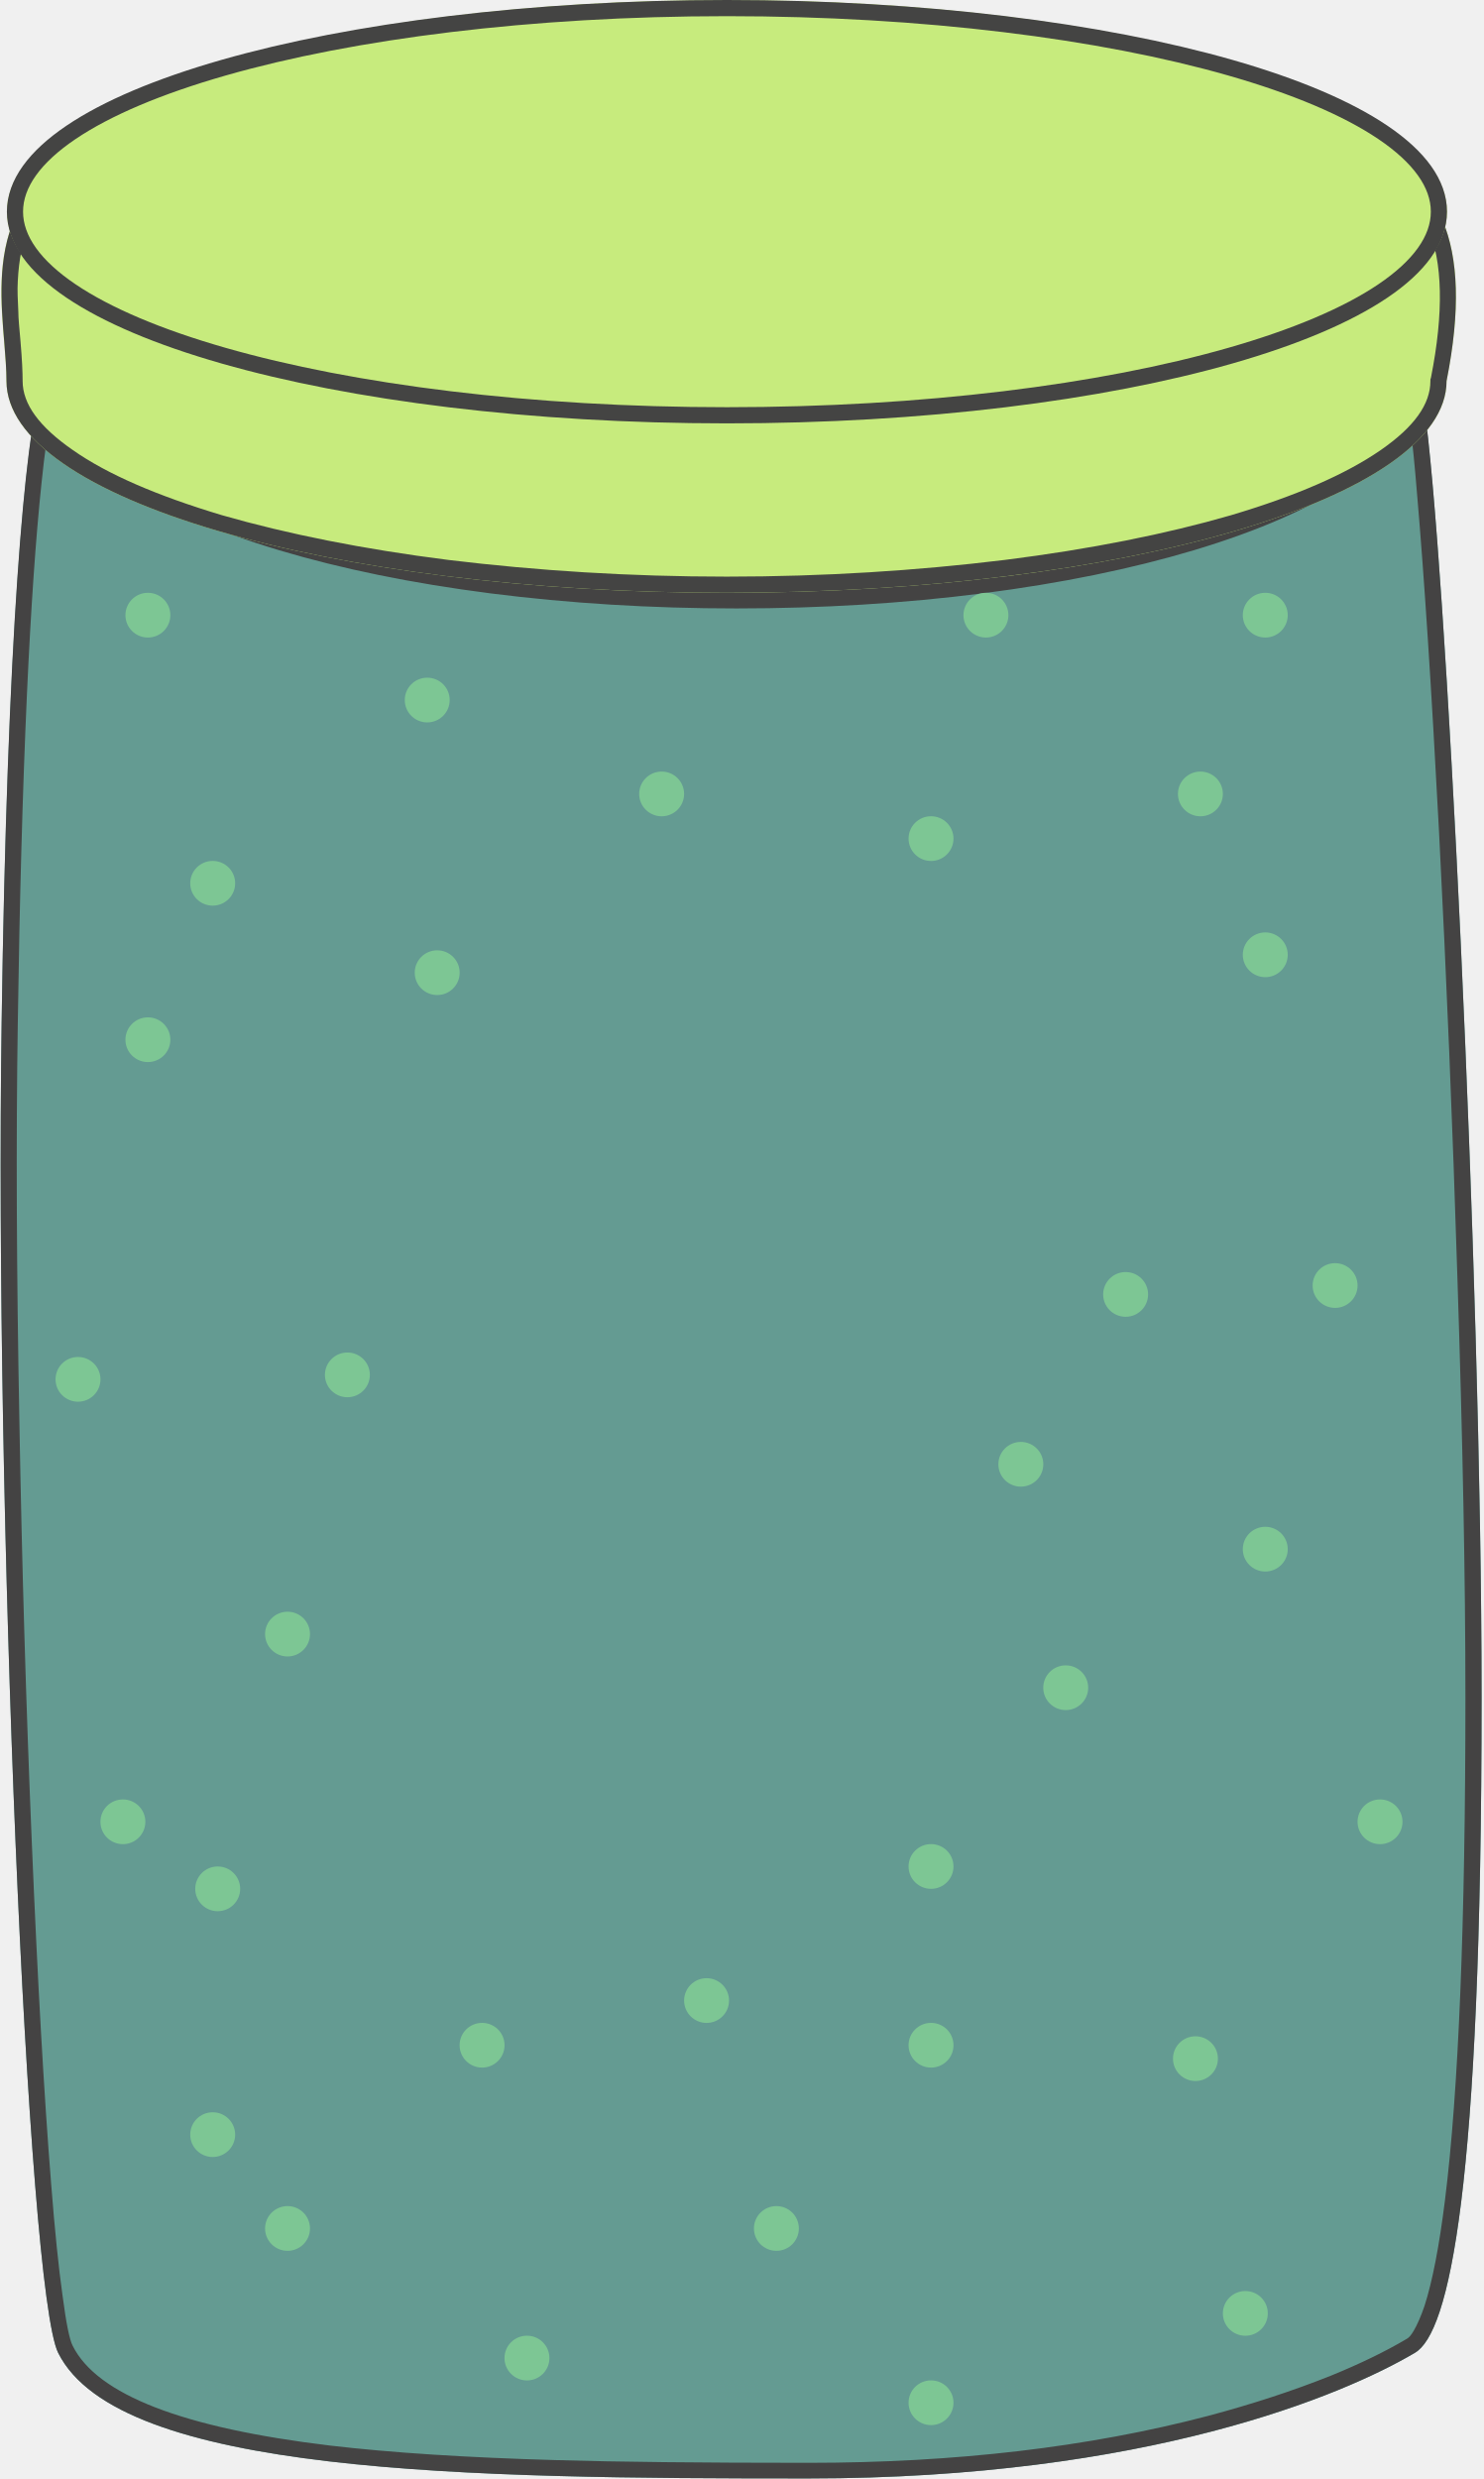
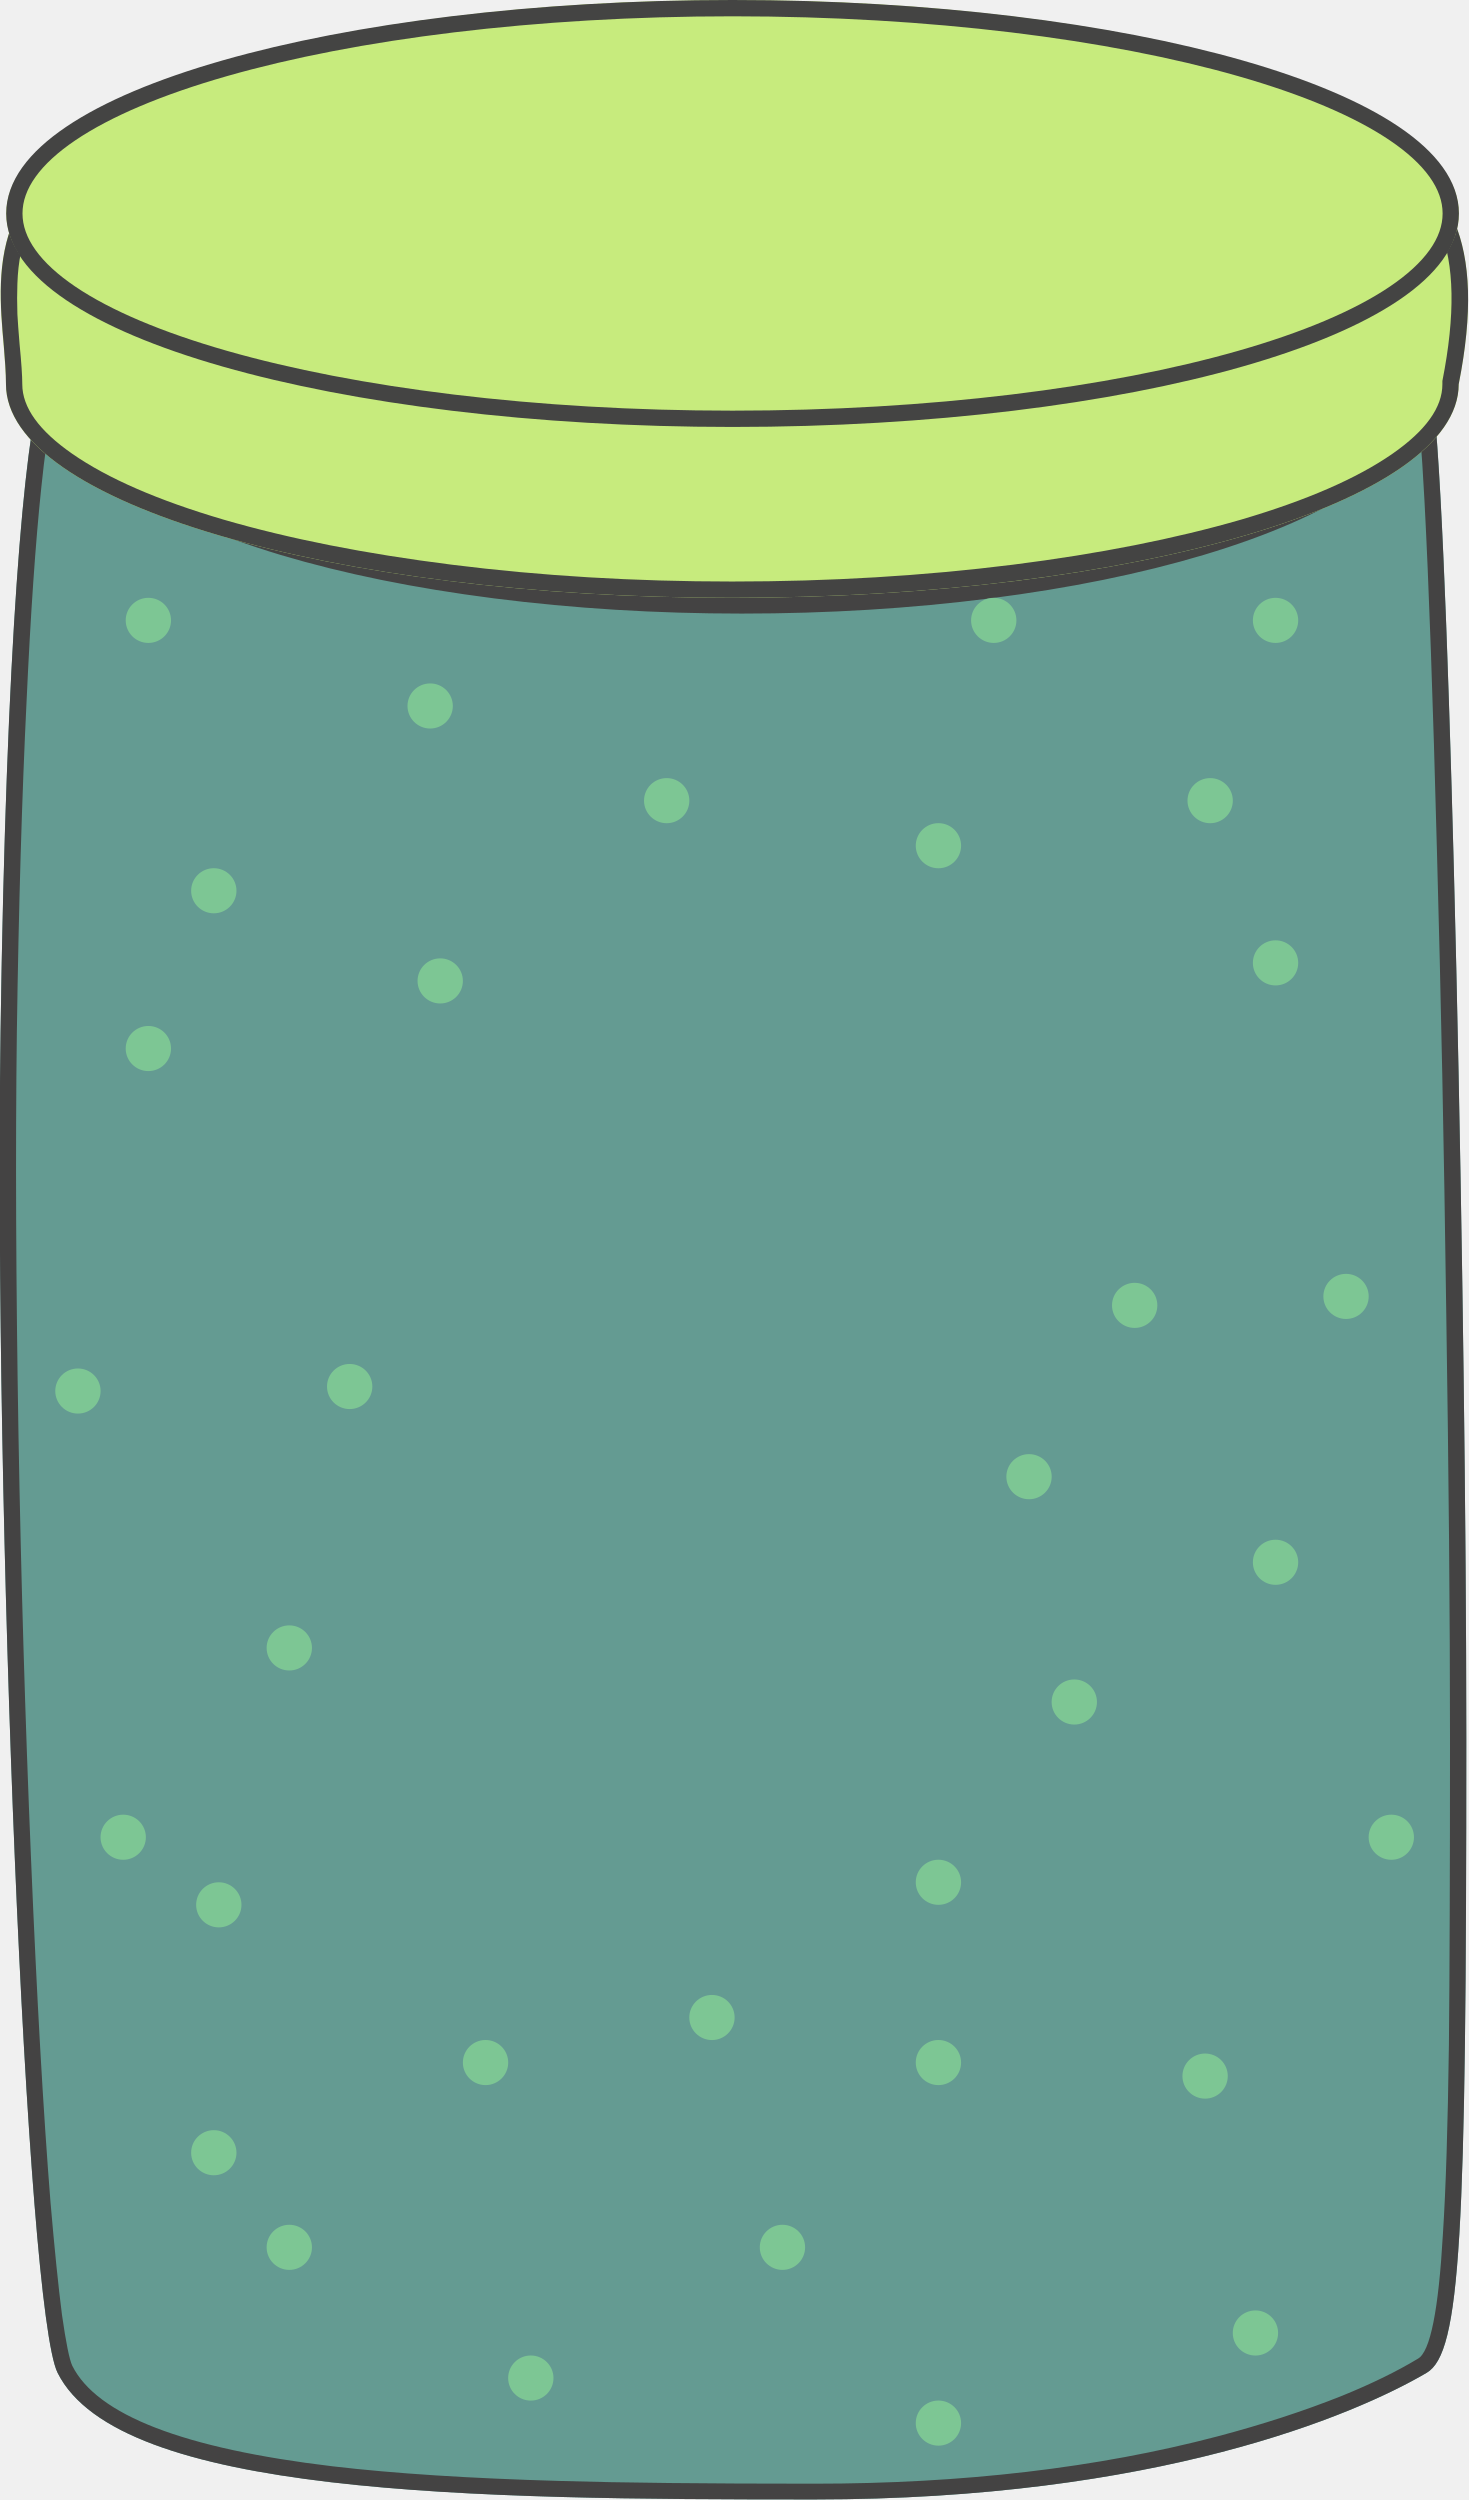
- <svg xmlns="http://www.w3.org/2000/svg" width="27.531" height="46" viewBox="0 0 27.531 46" fill="none">
+ <svg xmlns="http://www.w3.org/2000/svg" width="27.017" height="46" viewBox="0 0 27.017 46" fill="none">
  <defs>
    <clipPath id="clip115_361">
-       <rect id="banka8NoText" width="27.531" height="46" fill="white" fill-opacity="0" />
+       <rect id="banka8NoText" width="27.017" height="46" fill="white" fill-opacity="0" />
    </clipPath>
  </defs>
  <g clip-path="url(#clip115_361)">
-     <path id="Прямоугольник 32" d="M1.08 7.1C1.74 9.43 7.37 10.99 13.67 10.99C19.97 10.99 25.6 9.43 26.26 7.1C26.61 5.89 27.5 22.35 27.5 31.5C27.5 40.64 26.9 43.29 26.26 43.66C24.94 44.44 21.29 45.99 15 45.99C8.7 45.99 2.21 45.92 1.08 43.66C0.5 42.5 -0.1 27.8 0.03 19C0.17 9.27 0.73 5.88 1.08 7.1Z" fill="#649B92" fill-opacity="1" fill-rule="evenodd" />
-     <path id="Прямоугольник 32" d="M1.09 7.13C1.79 9.45 7.4 10.99 13.67 10.99C19.63 10.99 25 9.59 26.12 7.46C26.14 7.41 26.16 7.36 26.19 7.31C26.22 7.24 26.24 7.17 26.26 7.1C26.3 6.96 26.35 7.05 26.4 7.32C26.41 7.38 26.42 7.44 26.43 7.51C26.83 10.19 27.5 23.59 27.5 31.5C27.5 40.64 26.9 43.29 26.26 43.66C24.94 44.44 21.29 45.99 15 45.99C8.7 45.99 2.21 45.92 1.08 43.66C0.5 42.5 -0.1 27.8 0.03 19C0.13 11.83 0.46 8.1 0.77 7.12C0.77 7.12 0.77 7.11 0.78 7.1C0.88 6.78 0.99 6.78 1.08 7.1C1.08 7.1 1.08 7.11 1.08 7.11C1.08 7.12 1.08 7.12 1.09 7.13ZM0.96 7.61Q0.86 8.1 0.77 8.97Q0.61 10.49 0.5 12.88Q0.38 15.53 0.33 19Q0.28 22.2 0.36 26.39Q0.43 30.37 0.59 34.18Q0.75 38.03 0.95 40.53Q1.05 41.81 1.16 42.59Q1.26 43.36 1.35 43.53Q2.03 44.89 6.13 45.38Q7.84 45.58 10.33 45.65Q12.01 45.7 15 45.7Q19.1 45.7 22.42 44.83Q23.66 44.5 24.71 44.08Q25.52 43.75 26.11 43.4Q26.17 43.37 26.24 43.25Q26.34 43.08 26.44 42.79Q26.66 42.11 26.82 40.83Q27.2 37.79 27.2 31.5Q27.2 28.23 27.05 23.67Q26.92 19.51 26.71 15.43Q26.5 11.44 26.3 9.14Q26.24 8.4 26.18 7.93Q25.79 8.46 25.06 8.94Q23.96 9.67 22.16 10.21Q20.42 10.73 18.24 11.01Q16.04 11.29 13.67 11.29Q11.3 11.29 9.1 11.01Q6.92 10.73 5.18 10.21Q3.38 9.67 2.27 8.94Q1.34 8.32 0.96 7.61Z" fill="#444343" fill-opacity="1" fill-rule="evenodd" />
-     <ellipse id="Эллипс 15" cx="5.337" cy="41.351" rx="0.417" ry="0.415" fill="#7DC694" fill-opacity="1" />
-     <ellipse id="Эллипс 15" cx="19.781" cy="31.317" rx="0.417" ry="0.415" fill="#7DC694" fill-opacity="1" />
-     <ellipse id="Эллипс 15" cx="22.189" cy="38.2" rx="0.417" ry="0.415" fill="#7DC694" fill-opacity="1" />
-     <ellipse id="Эллипс 15" cx="14.411" cy="41.351" rx="0.417" ry="0.415" fill="#7DC694" fill-opacity="1" />
-     <ellipse id="Эллипс 15" cx="4.041" cy="35.049" rx="0.417" ry="0.415" fill="#7DC694" fill-opacity="1" />
-     <ellipse id="Эллипс 15" cx="23.485" cy="28.746" rx="0.417" ry="0.415" fill="#7DC694" fill-opacity="1" />
-     <ellipse id="Эллипс 15" cx="20.893" cy="24.019" rx="0.417" ry="0.415" fill="#7DC694" fill-opacity="1" />
-     <ellipse id="Эллипс 15" cx="18.948" cy="27.171" rx="0.417" ry="0.415" fill="#7DC694" fill-opacity="1" />
-     <ellipse id="Эллипс 15" cx="1.448" cy="25.595" rx="0.417" ry="0.415" fill="#7DC694" fill-opacity="1" />
-     <ellipse id="Эллипс 15" cx="2.745" cy="19.293" rx="0.417" ry="0.415" fill="#7DC694" fill-opacity="1" />
-     <ellipse id="Эллипс 15" cx="17.281" cy="34.634" rx="0.417" ry="0.415" fill="#7DC694" fill-opacity="1" />
-     <ellipse id="Эллипс 15" cx="5.337" cy="30.322" rx="0.417" ry="0.415" fill="#7DC694" fill-opacity="1" />
-     <ellipse id="Эллипс 15" cx="23.485" cy="17.717" rx="0.417" ry="0.415" fill="#7DC694" fill-opacity="1" />
-     <ellipse id="Эллипс 15" cx="23.485" cy="11.415" rx="0.417" ry="0.415" fill="#7DC694" fill-opacity="1" />
-     <ellipse id="Эллипс 15" cx="18.3" cy="11.415" rx="0.417" ry="0.415" fill="#7DC694" fill-opacity="1" />
-     <ellipse id="Эллипс 15" cx="12.281" cy="14.732" rx="0.417" ry="0.415" fill="#7DC694" fill-opacity="1" />
-     <ellipse id="Эллипс 15" cx="7.93" cy="12.99" rx="0.417" ry="0.415" fill="#7DC694" fill-opacity="1" />
-     <ellipse id="Эллипс 15" cx="2.745" cy="11.415" rx="0.417" ry="0.415" fill="#7DC694" fill-opacity="1" />
-     <ellipse id="Эллипс 15" cx="13.115" cy="37.122" rx="0.417" ry="0.415" fill="#7DC694" fill-opacity="1" />
-     <ellipse id="Эллипс 15" cx="9.781" cy="43.756" rx="0.417" ry="0.415" fill="#7DC694" fill-opacity="1" />
-     <ellipse id="Эллипс 15" cx="17.281" cy="44.585" rx="0.417" ry="0.415" fill="#7DC694" fill-opacity="1" />
-     <ellipse id="Эллипс 15" cx="23.115" cy="42.927" rx="0.417" ry="0.415" fill="#7DC694" fill-opacity="1" />
-     <ellipse id="Эллипс 15" cx="8.948" cy="37.951" rx="0.417" ry="0.415" fill="#7DC694" fill-opacity="1" />
-     <ellipse id="Эллипс 15" cx="17.281" cy="37.951" rx="0.417" ry="0.415" fill="#7DC694" fill-opacity="1" />
-     <ellipse id="Эллипс 15" cx="25.615" cy="33.805" rx="0.417" ry="0.415" fill="#7DC694" fill-opacity="1" />
-     <ellipse id="Эллипс 15" cx="24.781" cy="23.854" rx="0.417" ry="0.415" fill="#7DC694" fill-opacity="1" />
-     <ellipse id="Эллипс 15" cx="8.115" cy="18.049" rx="0.417" ry="0.415" fill="#7DC694" fill-opacity="1" />
-     <ellipse id="Эллипс 15" cx="2.281" cy="33.805" rx="0.417" ry="0.415" fill="#7DC694" fill-opacity="1" />
-     <ellipse id="Эллипс 15" cx="3.948" cy="39.61" rx="0.417" ry="0.415" fill="#7DC694" fill-opacity="1" />
-     <ellipse id="Эллипс 15" cx="6.448" cy="25.512" rx="0.417" ry="0.415" fill="#7DC694" fill-opacity="1" />
-     <ellipse id="Эллипс 15" cx="3.948" cy="16.39" rx="0.417" ry="0.415" fill="#7DC694" fill-opacity="1" />
-     <ellipse id="Эллипс 15" cx="22.281" cy="14.732" rx="0.417" ry="0.415" fill="#7DC694" fill-opacity="1" />
-     <ellipse id="Эллипс 15" cx="17.281" cy="15.561" rx="0.417" ry="0.415" fill="#7DC694" fill-opacity="1" />
-     <path id="Эллипс 14" d="M0.12 7.07C0.12 5.67 -0.78 3.05 2.94 2.35C5.01 1.96 10.85 3.14 13.49 3.14C20.87 3.14 28.26 6.1e-5 26.85 7.07C26.85 9.24 20.87 11 13.49 11C6.11 11 0.12 9.24 0.12 7.07Z" fill="#C7EB7D" fill-opacity="1" fill-rule="evenodd" />
-     <path id="Эллипс 14" d="M26.85 7.07C26.85 9.24 20.87 11 13.49 11C6.11 11 0.12 9.24 0.12 7.07C0.12 6.85 0.1 6.61 0.08 6.36C-0.04 4.92 -0.22 2.94 2.94 2.35C4.15 2.12 6.65 2.43 9.04 2.73C10.74 2.94 12.39 3.14 13.49 3.14C15.36 3.14 17.23 2.94 18.95 2.75C24.05 2.2 27.9 1.79 26.85 7.07ZM26.55 7.04L26.55 7.07L26.55 7.07C26.55 7.5 26.25 7.92 25.63 8.35C24.98 8.8 24.06 9.2 22.85 9.56C21.64 9.91 20.24 10.19 18.65 10.39C17.01 10.59 15.29 10.7 13.49 10.7C11.69 10.7 9.97 10.59 8.32 10.39C6.74 10.19 5.34 9.91 4.12 9.56C2.92 9.2 1.99 8.8 1.35 8.35C0.73 7.92 0.42 7.5 0.42 7.07L0.42 7.07C0.42 6.92 0.41 6.67 0.38 6.33C0.36 6.09 0.34 5.91 0.34 5.78C0.33 5.57 0.32 5.39 0.33 5.22C0.35 4.81 0.42 4.46 0.55 4.16C0.59 4.08 0.63 4 0.68 3.92C0.84 3.67 1.05 3.45 1.31 3.27C1.73 2.99 2.29 2.78 2.99 2.65C3.5 2.55 4.35 2.55 5.52 2.64C6 2.68 6.56 2.74 7.21 2.81C7.61 2.85 8.2 2.93 9.01 3.02C10.13 3.16 10.95 3.26 11.46 3.31C12.31 3.4 12.99 3.44 13.49 3.44C14.32 3.44 15.26 3.4 16.3 3.31C16.91 3.26 17.81 3.18 18.99 3.05C19.82 2.96 20.43 2.9 20.83 2.86C21.47 2.8 22.03 2.77 22.49 2.75C23.62 2.71 24.49 2.8 25.11 3.01C25.45 3.12 25.74 3.27 25.96 3.46C26.04 3.52 26.1 3.59 26.16 3.66C26.3 3.82 26.42 4 26.5 4.2C26.78 4.86 26.8 5.8 26.56 7.01L26.55 7.04Z" fill="#444443" fill-opacity="1" fill-rule="evenodd" />
-     <ellipse id="Эллипс 14" cx="13.493" cy="3.928" rx="13.365" ry="3.928" fill="#C7EB7D" fill-opacity="1" />
-     <ellipse id="Эллипс 14" cx="13.493" cy="3.928" rx="13.215" ry="3.778" stroke="#444443" stroke-opacity="1" stroke-width="0.3" />
+     <path id="Прямоугольник 32" d="M1.06 7.1C1.73 9.43 7.36 10.99 13.65 10.99C19.95 10.99 25.58 9.43 26.25 7.1C26.59 5.89 26.98 22.85 26.98 32C26.98 41.14 26.88 43.29 26.25 43.66C24.92 44.44 21.28 45.99 14.98 45.99C8.69 45.99 2.19 45.92 1.06 43.66C0.48 42.5 -0.11 27.8 0.01 19C0.15 9.27 0.72 5.88 1.06 7.1Z" fill="#649B92" fill-opacity="1" fill-rule="evenodd" />
+     <path id="Прямоугольник 32" d="M1.07 7.13C1.77 9.45 7.38 10.99 13.65 10.99C19.58 10.99 24.93 9.61 26.08 7.5C26.11 7.44 26.14 7.38 26.17 7.32C26.2 7.24 26.23 7.17 26.25 7.1C26.28 6.97 26.32 7.05 26.36 7.33C26.37 7.39 26.38 7.47 26.39 7.56C26.69 10.39 26.98 24.11 26.98 32C26.98 41.14 26.88 43.29 26.25 43.66C24.92 44.44 21.28 45.99 14.98 45.99C8.69 45.99 2.19 45.92 1.06 43.66C0.48 42.5 -0.11 27.8 0.01 19C0.11 11.83 0.45 8.1 0.76 7.12C0.76 7.12 0.76 7.11 0.76 7.1C0.87 6.78 0.97 6.78 1.06 7.1C1.06 7.1 1.07 7.11 1.07 7.11C1.07 7.12 1.07 7.12 1.07 7.13ZM0.95 7.61Q0.85 8.1 0.76 8.97Q0.6 10.49 0.49 12.88Q0.36 15.53 0.31 19Q0.27 22.2 0.34 26.39Q0.41 30.37 0.57 34.18Q0.73 38.03 0.93 40.53Q1.04 41.81 1.14 42.59Q1.25 43.36 1.33 43.53Q2.01 44.89 6.12 45.38Q7.82 45.58 10.32 45.65Q11.99 45.7 14.98 45.7Q19.09 45.7 22.4 44.83Q23.65 44.5 24.7 44.08Q25.51 43.75 26.09 43.4Q26.43 43.21 26.55 41.1Q26.63 39.87 26.66 37.62Q26.68 35.65 26.68 32Q26.68 28.6 26.61 24.08Q26.55 19.63 26.44 15.67Q26.33 11.47 26.21 9.21Q26.17 8.46 26.13 7.98Q25.74 8.49 25.05 8.94Q23.95 9.67 22.15 10.21Q20.41 10.73 18.22 11.01Q16.02 11.29 13.65 11.29Q11.29 11.29 9.09 11.01Q6.9 10.73 5.16 10.21Q3.37 9.67 2.26 8.94Q1.32 8.32 0.95 7.61Z" fill="#444343" fill-opacity="1" fill-rule="evenodd" />
+     <ellipse id="Эллипс 15" cx="5.323" cy="41.351" rx="0.417" ry="0.415" fill="#7DC694" fill-opacity="1" />
+     <ellipse id="Эллипс 15" cx="19.767" cy="31.317" rx="0.417" ry="0.415" fill="#7DC694" fill-opacity="1" />
+     <ellipse id="Эллипс 15" cx="22.174" cy="38.2" rx="0.417" ry="0.415" fill="#7DC694" fill-opacity="1" />
+     <ellipse id="Эллипс 15" cx="14.397" cy="41.351" rx="0.417" ry="0.415" fill="#7DC694" fill-opacity="1" />
+     <ellipse id="Эллипс 15" cx="4.026" cy="35.049" rx="0.417" ry="0.415" fill="#7DC694" fill-opacity="1" />
+     <ellipse id="Эллипс 15" cx="23.47" cy="28.746" rx="0.417" ry="0.415" fill="#7DC694" fill-opacity="1" />
+     <ellipse id="Эллипс 15" cx="20.878" cy="24.019" rx="0.417" ry="0.415" fill="#7DC694" fill-opacity="1" />
+     <ellipse id="Эллипс 15" cx="18.934" cy="27.171" rx="0.417" ry="0.415" fill="#7DC694" fill-opacity="1" />
+     <ellipse id="Эллипс 15" cx="1.434" cy="25.595" rx="0.417" ry="0.415" fill="#7DC694" fill-opacity="1" />
+     <ellipse id="Эллипс 15" cx="2.73" cy="19.293" rx="0.417" ry="0.415" fill="#7DC694" fill-opacity="1" />
+     <ellipse id="Эллипс 15" cx="17.267" cy="34.634" rx="0.417" ry="0.415" fill="#7DC694" fill-opacity="1" />
+     <ellipse id="Эллипс 15" cx="5.323" cy="30.322" rx="0.417" ry="0.415" fill="#7DC694" fill-opacity="1" />
+     <ellipse id="Эллипс 15" cx="23.47" cy="17.717" rx="0.417" ry="0.415" fill="#7DC694" fill-opacity="1" />
+     <ellipse id="Эллипс 15" cx="23.47" cy="11.415" rx="0.417" ry="0.415" fill="#7DC694" fill-opacity="1" />
+     <ellipse id="Эллипс 15" cx="18.285" cy="11.415" rx="0.417" ry="0.415" fill="#7DC694" fill-opacity="1" />
+     <ellipse id="Эллипс 15" cx="12.267" cy="14.732" rx="0.417" ry="0.415" fill="#7DC694" fill-opacity="1" />
+     <ellipse id="Эллипс 15" cx="7.915" cy="12.99" rx="0.417" ry="0.415" fill="#7DC694" fill-opacity="1" />
+     <ellipse id="Эллипс 15" cx="2.73" cy="11.415" rx="0.417" ry="0.415" fill="#7DC694" fill-opacity="1" />
+     <ellipse id="Эллипс 15" cx="13.1" cy="37.122" rx="0.417" ry="0.415" fill="#7DC694" fill-opacity="1" />
+     <ellipse id="Эллипс 15" cx="9.767" cy="43.756" rx="0.417" ry="0.415" fill="#7DC694" fill-opacity="1" />
+     <ellipse id="Эллипс 15" cx="17.267" cy="44.585" rx="0.417" ry="0.415" fill="#7DC694" fill-opacity="1" />
+     <ellipse id="Эллипс 15" cx="23.1" cy="42.927" rx="0.417" ry="0.415" fill="#7DC694" fill-opacity="1" />
+     <ellipse id="Эллипс 15" cx="8.934" cy="37.951" rx="0.417" ry="0.415" fill="#7DC694" fill-opacity="1" />
+     <ellipse id="Эллипс 15" cx="17.267" cy="37.951" rx="0.417" ry="0.415" fill="#7DC694" fill-opacity="1" />
+     <ellipse id="Эллипс 15" cx="25.6" cy="33.805" rx="0.417" ry="0.415" fill="#7DC694" fill-opacity="1" />
+     <ellipse id="Эллипс 15" cx="24.767" cy="23.854" rx="0.417" ry="0.415" fill="#7DC694" fill-opacity="1" />
+     <ellipse id="Эллипс 15" cx="8.1" cy="18.049" rx="0.417" ry="0.415" fill="#7DC694" fill-opacity="1" />
+     <ellipse id="Эллипс 15" cx="2.267" cy="33.805" rx="0.417" ry="0.415" fill="#7DC694" fill-opacity="1" />
+     <ellipse id="Эллипс 15" cx="3.934" cy="39.61" rx="0.417" ry="0.415" fill="#7DC694" fill-opacity="1" />
+     <ellipse id="Эллипс 15" cx="6.434" cy="25.512" rx="0.417" ry="0.415" fill="#7DC694" fill-opacity="1" />
+     <ellipse id="Эллипс 15" cx="3.934" cy="16.39" rx="0.417" ry="0.415" fill="#7DC694" fill-opacity="1" />
+     <ellipse id="Эллипс 15" cx="22.267" cy="14.732" rx="0.417" ry="0.415" fill="#7DC694" fill-opacity="1" />
+     <ellipse id="Эллипс 15" cx="17.267" cy="15.561" rx="0.417" ry="0.415" fill="#7DC694" fill-opacity="1" />
+     <path id="Эллипс 14" d="M0.11 7.07C0.11 5.67 -0.8 3.05 2.92 2.35C5 1.96 10.83 3.14 13.47 3.14C20.85 3.14 28.24 6.1e-5 26.84 7.07C26.84 9.24 20.85 11 13.47 11C6.09 11 0.11 9.24 0.11 7.07Z" fill="#C7EB7D" fill-opacity="1" fill-rule="evenodd" />
+     <path id="Эллипс 14" d="M26.84 7.07C26.84 9.24 20.85 11 13.47 11C6.09 11 0.11 9.24 0.11 7.07C0.11 6.85 0.09 6.61 0.07 6.36C-0.06 4.92 -0.23 2.94 2.92 2.35C4.13 2.12 6.63 2.43 9.03 2.73C10.73 2.94 12.38 3.14 13.47 3.14C15.34 3.14 17.21 2.94 18.94 2.75C24.03 2.2 27.89 1.79 26.84 7.07ZM26.54 7.04L26.54 7.07L26.54 7.07Q26.54 7.71 25.62 8.35Q24.64 9.03 22.84 9.56Q21.01 10.09 18.64 10.39Q16.17 10.7 13.47 10.7Q10.77 10.7 8.31 10.39Q5.93 10.09 4.11 9.56Q2.31 9.03 1.33 8.35Q0.41 7.71 0.41 7.07L0.41 7.07Q0.41 6.84 0.36 6.33Q0.33 5.97 0.32 5.78Q0.31 5.47 0.32 5.22Q0.34 4.6 0.54 4.16Q0.59 4.04 0.67 3.92Q0.9 3.55 1.3 3.27Q1.92 2.84 2.98 2.65Q3.75 2.5 5.51 2.64Q6.22 2.7 7.2 2.81Q7.79 2.88 8.99 3.02Q10.68 3.23 11.45 3.31Q12.73 3.44 13.47 3.44Q14.73 3.44 16.28 3.31Q17.2 3.24 18.97 3.05Q20.22 2.91 20.81 2.86Q21.78 2.77 22.48 2.75Q24.16 2.7 25.1 3.01Q25.61 3.18 25.95 3.46Q26.06 3.55 26.15 3.66Q26.36 3.9 26.49 4.2Q26.9 5.19 26.54 7.01L26.54 7.04Z" fill="#444443" fill-opacity="1" fill-rule="evenodd" />
+     <ellipse id="Эллипс 14" cx="13.479" cy="3.928" rx="13.365" ry="3.928" fill="#C7EB7D" fill-opacity="1" />
+     <ellipse id="Эллипс 14" cx="13.479" cy="3.928" rx="13.215" ry="3.778" stroke="#444443" stroke-opacity="1" stroke-width="0.3" />
  </g>
</svg>
